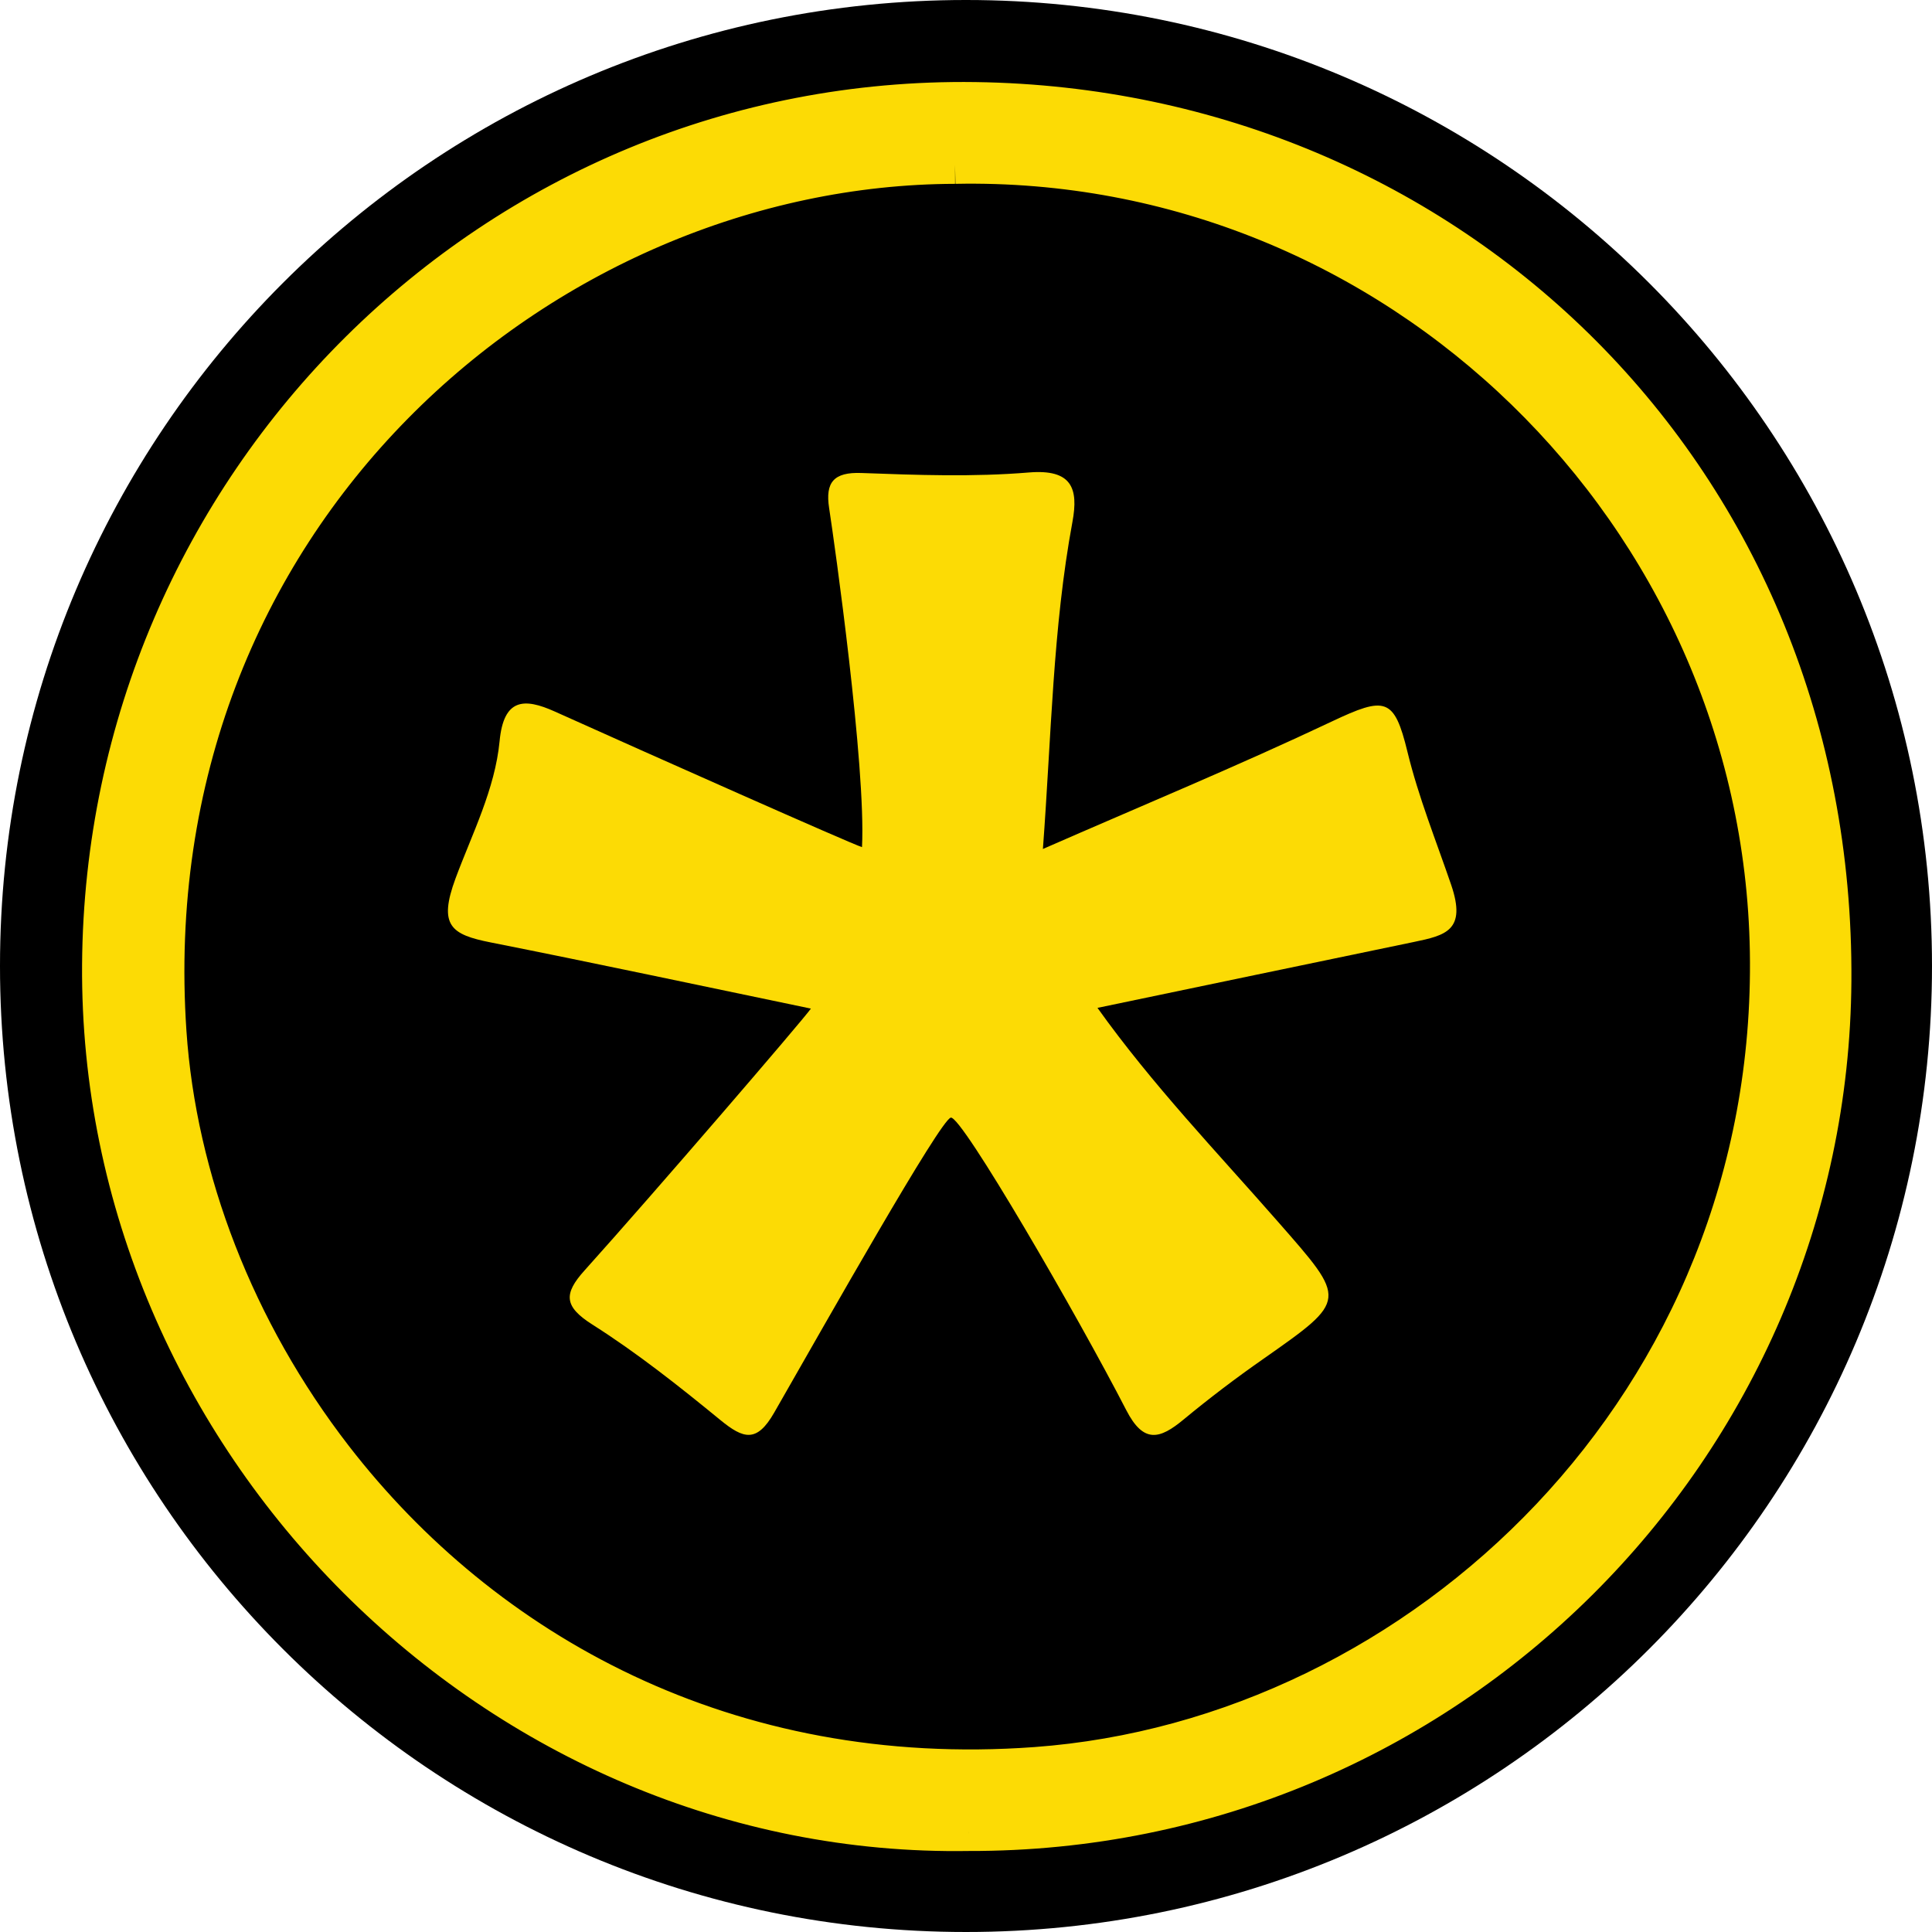
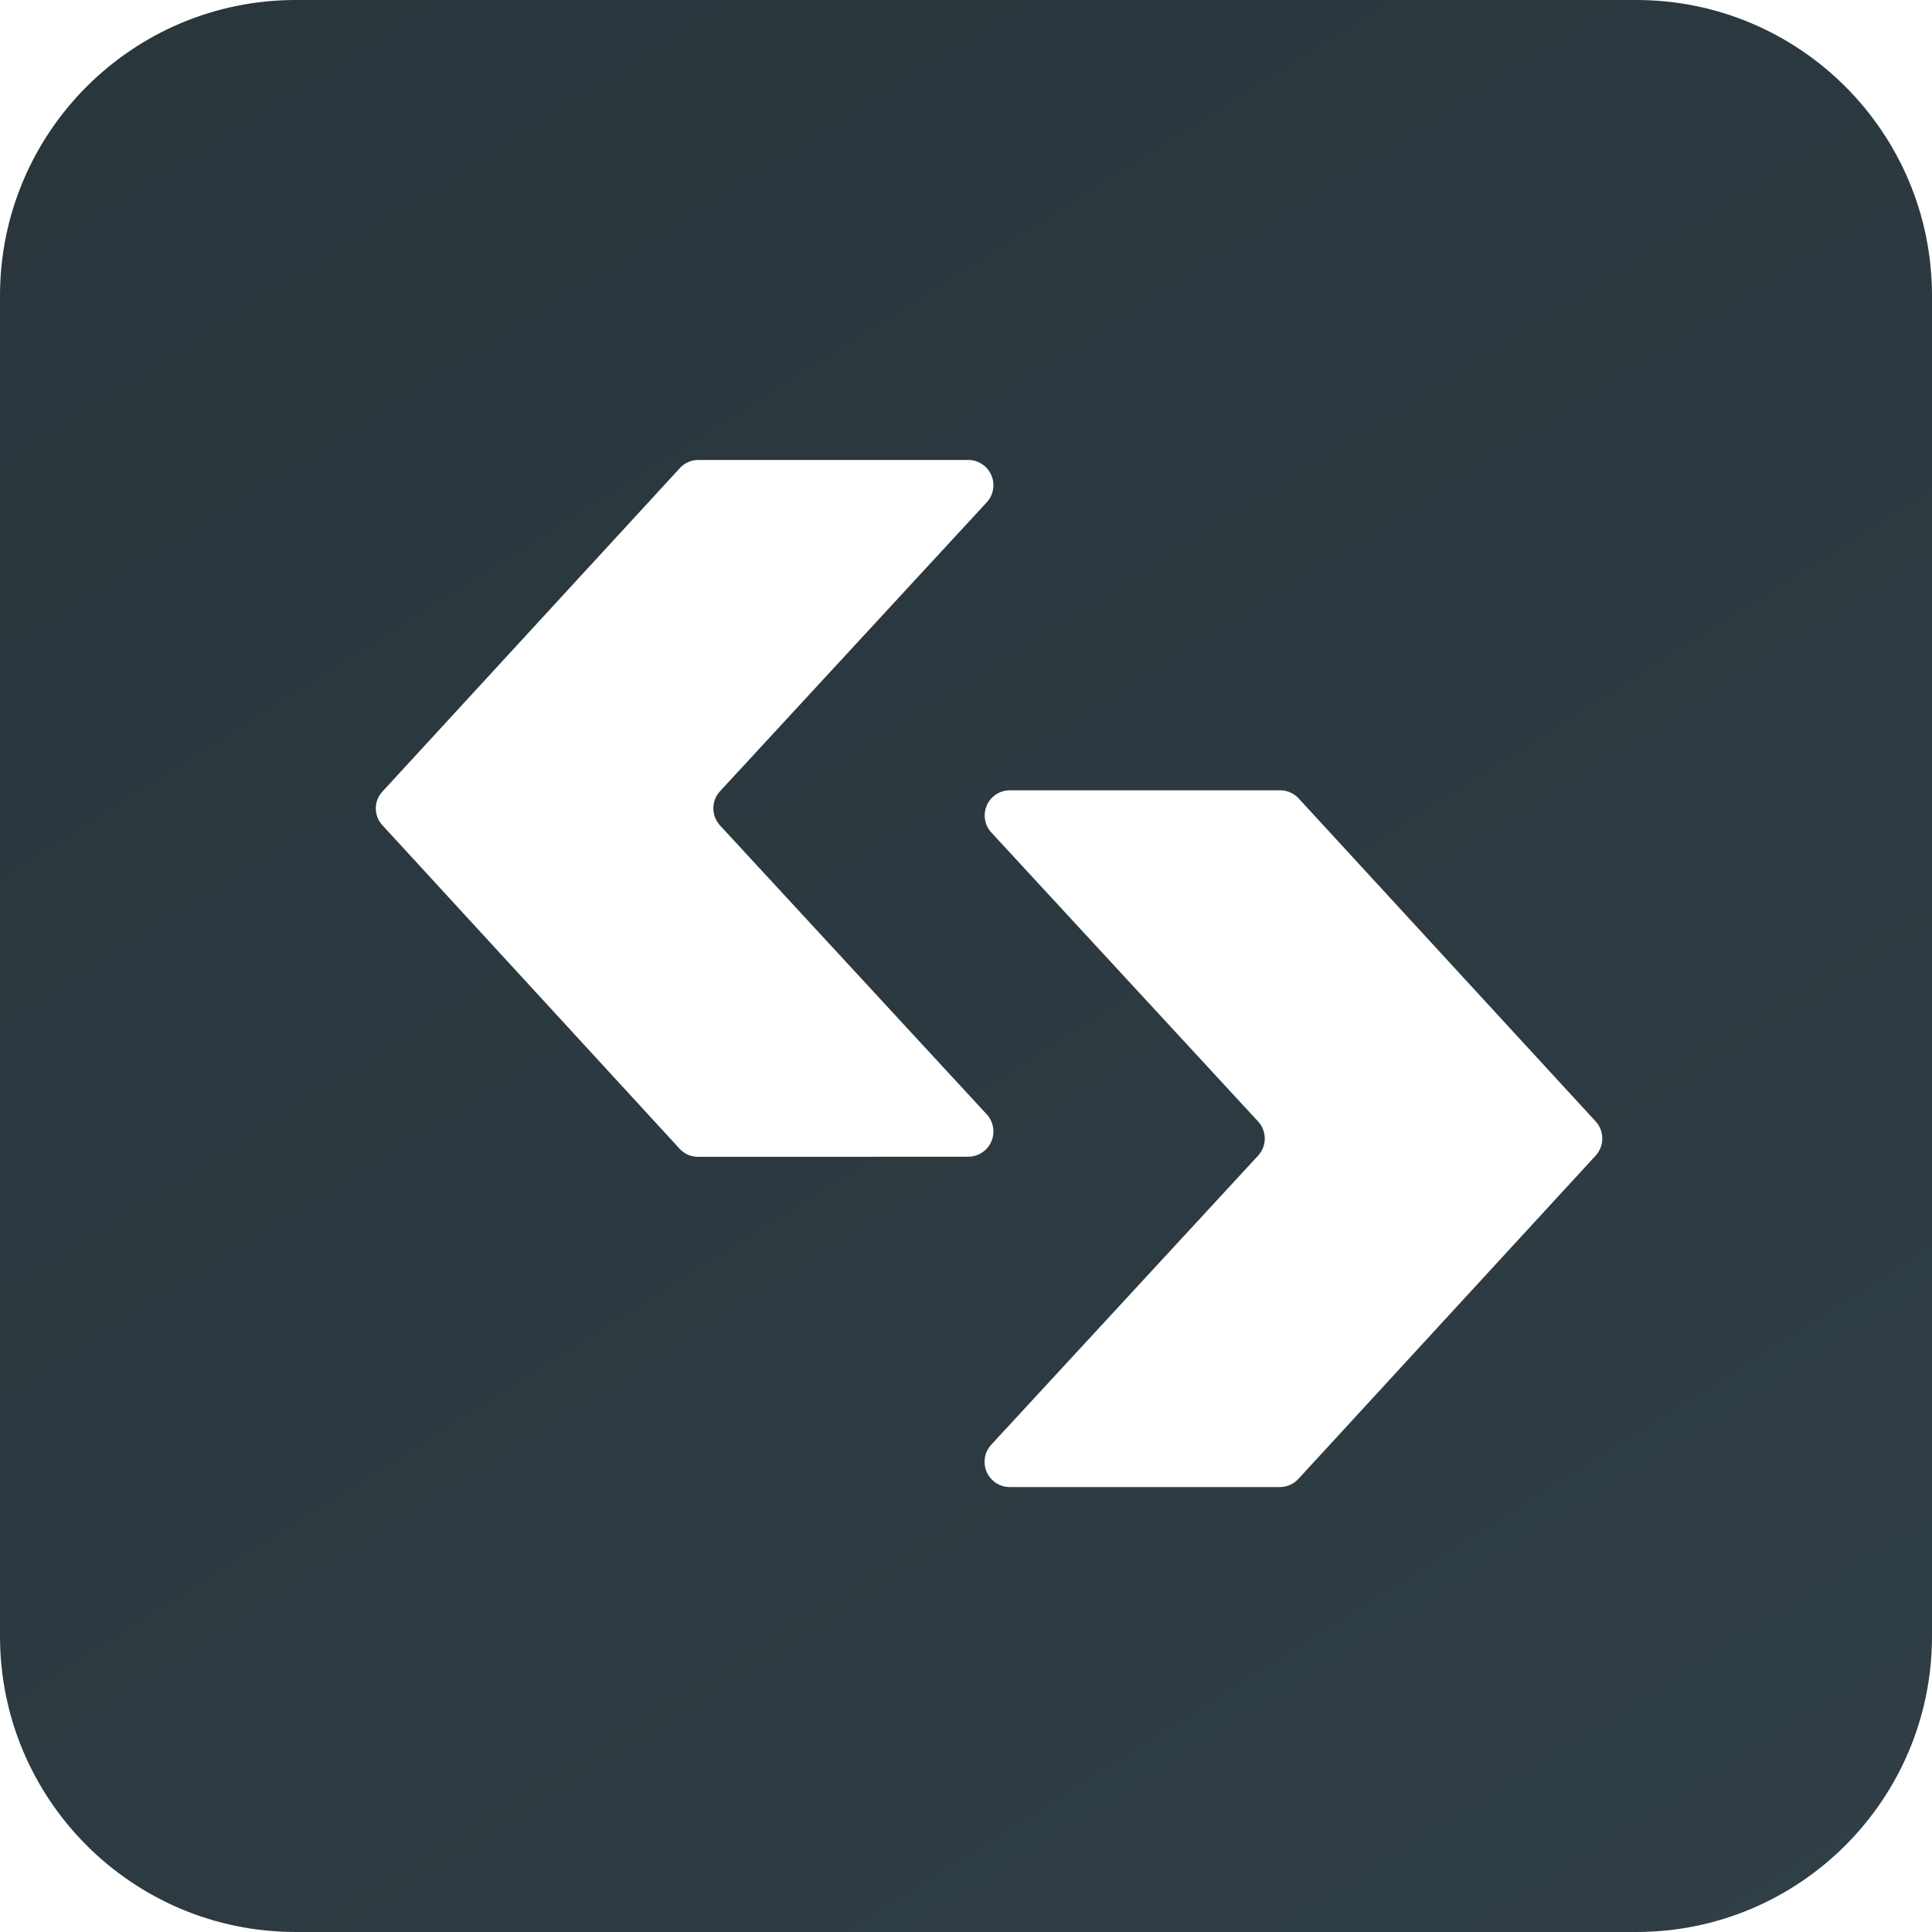
- <svg xmlns="http://www.w3.org/2000/svg" width="512" height="512">
-   <g transform="translate(-39.05 141.54)">
-     <ellipse cx="295.05" cy="114.46" stroke="#000" stroke-width="43.98" rx="234.01" ry="234.01" />
-     <path fill="#fcdb05" stroke="#fcdb05" stroke-width="10.1" d="M292.15-97.87c-108.9.25-218 93.24-208.73 229.88 2.64 38.92 18.04 79.05 44.08 112.72 39.74 51.4 104.26 87.73 186.03 81.76 102.46-7.49 196.34-96.45 194.3-215.88-1.97-115.8-98.7-210.83-215.68-208.48m3.57 441.81C170.89 345.96 64.98 240.1 65.85 114.11c.87-127.2 104.19-230.62 231.63-228.85 125.82 1.75 228.06 99.76 227.16 233.15-.82 123.46-102.09 225.84-228.91 225.53" />
-     <path fill="#fcdb05" d="M329.88 125.54c14.59 20.43 31.64 38.19 47.8 56.64 18.38 20.98 18.63 20.64-3.87 36.43a323.13 323.13 0 0 0-21.09 16.03c-6.33 5.26-10.61 6.44-15.2-2.48-12.92-25.09-43.6-78.04-46.49-77.52-2.75.5-32.75 53.64-46.81 78.18-4.61 8.05-8.12 6.99-14.26 1.97-10.9-8.93-22.03-17.76-33.91-25.3-7.58-4.8-7.66-8.16-2.1-14.34 18.41-20.47 57.68-66.13 60-69.4-29.07-6.04-56.94-12-84.88-17.54-10.47-2.08-13.92-4.45-9.3-16.96 4.37-11.77 10.46-23.62 11.68-36.4 1.08-11.3 6.47-11.5 14.62-7.83 25.03 11.27 78.4 35 81.42 35.94 1.08-21.34-7.3-80.7-8.72-89.9-1.03-6.76 1.2-9.53 8.58-9.25 14.79.55 29.67 1.08 44.38-.14 11.37-.94 13.17 4.21 11.53 13.08-5.22 28.16-5.58 56.73-7.83 86.7 26.11-11.44 51.64-22 76.59-33.8 14.14-6.68 16.52-6.37 20.02 8.05 2.92 12.02 7.6 23.6 11.58 35.24 4.15 12.13-1.5 13.41-9.92 15.16-27.61 5.72-55.22 11.5-83.82 17.46" />
+ <svg xmlns="http://www.w3.org/2000/svg" viewBox="0 0 234.05 234.05">
+   <defs>
+     <style>.cls-1{fill:url(#linear-gradient);}</style>
+     <linearGradient id="linear-gradient" x1="-45.86" y1="-141.09" x2="332.19" y2="457.99" gradientUnits="userSpaceOnUse">
+       <stop offset="0" stop-color="#263238" />
+       <stop offset="0.54" stop-color="#2e3b42" />
+       <stop offset="1" stop-color="#37474f" />
+     </linearGradient>
+   </defs>
+   <g id="Layer_2" data-name="Layer 2">
+     <g id="LAYER_1-2" data-name="LAYER 1">
+       <path class="cls-1" d="M198.22,0H35.83A35.83,35.83,0,0,0,0,35.83V198.22a35.83,35.83,0,0,0,35.83,35.83H198.22a35.83,35.83,0,0,0,35.83-35.83V35.83A35.83,35.83,0,0,0,198.22,0ZM84.56,140.14a3,3,0,0,1-2.25-1L46.35,100a3,3,0,0,1,0-4.13l36-39.15a3,3,0,0,1,2.25-1H117.3a3.06,3.06,0,0,1,2.24,5.13l-32.31,35a3.06,3.06,0,0,0,0,4.15l32.31,35a3.06,3.06,0,0,1-2.24,5.13ZM193.3,140l-36,39.15a3.06,3.06,0,0,1-2.25,1H122.35A3.06,3.06,0,0,1,120.1,175l32.31-35a3.05,3.05,0,0,0,0-4.14l-32.31-35a3.05,3.05,0,0,1,2.25-5.12h32.74a3.06,3.06,0,0,1,2.25,1l36,39.15A3.07,3.07,0,0,1,193.3,140Z" />
+     </g>
  </g>
</svg>
